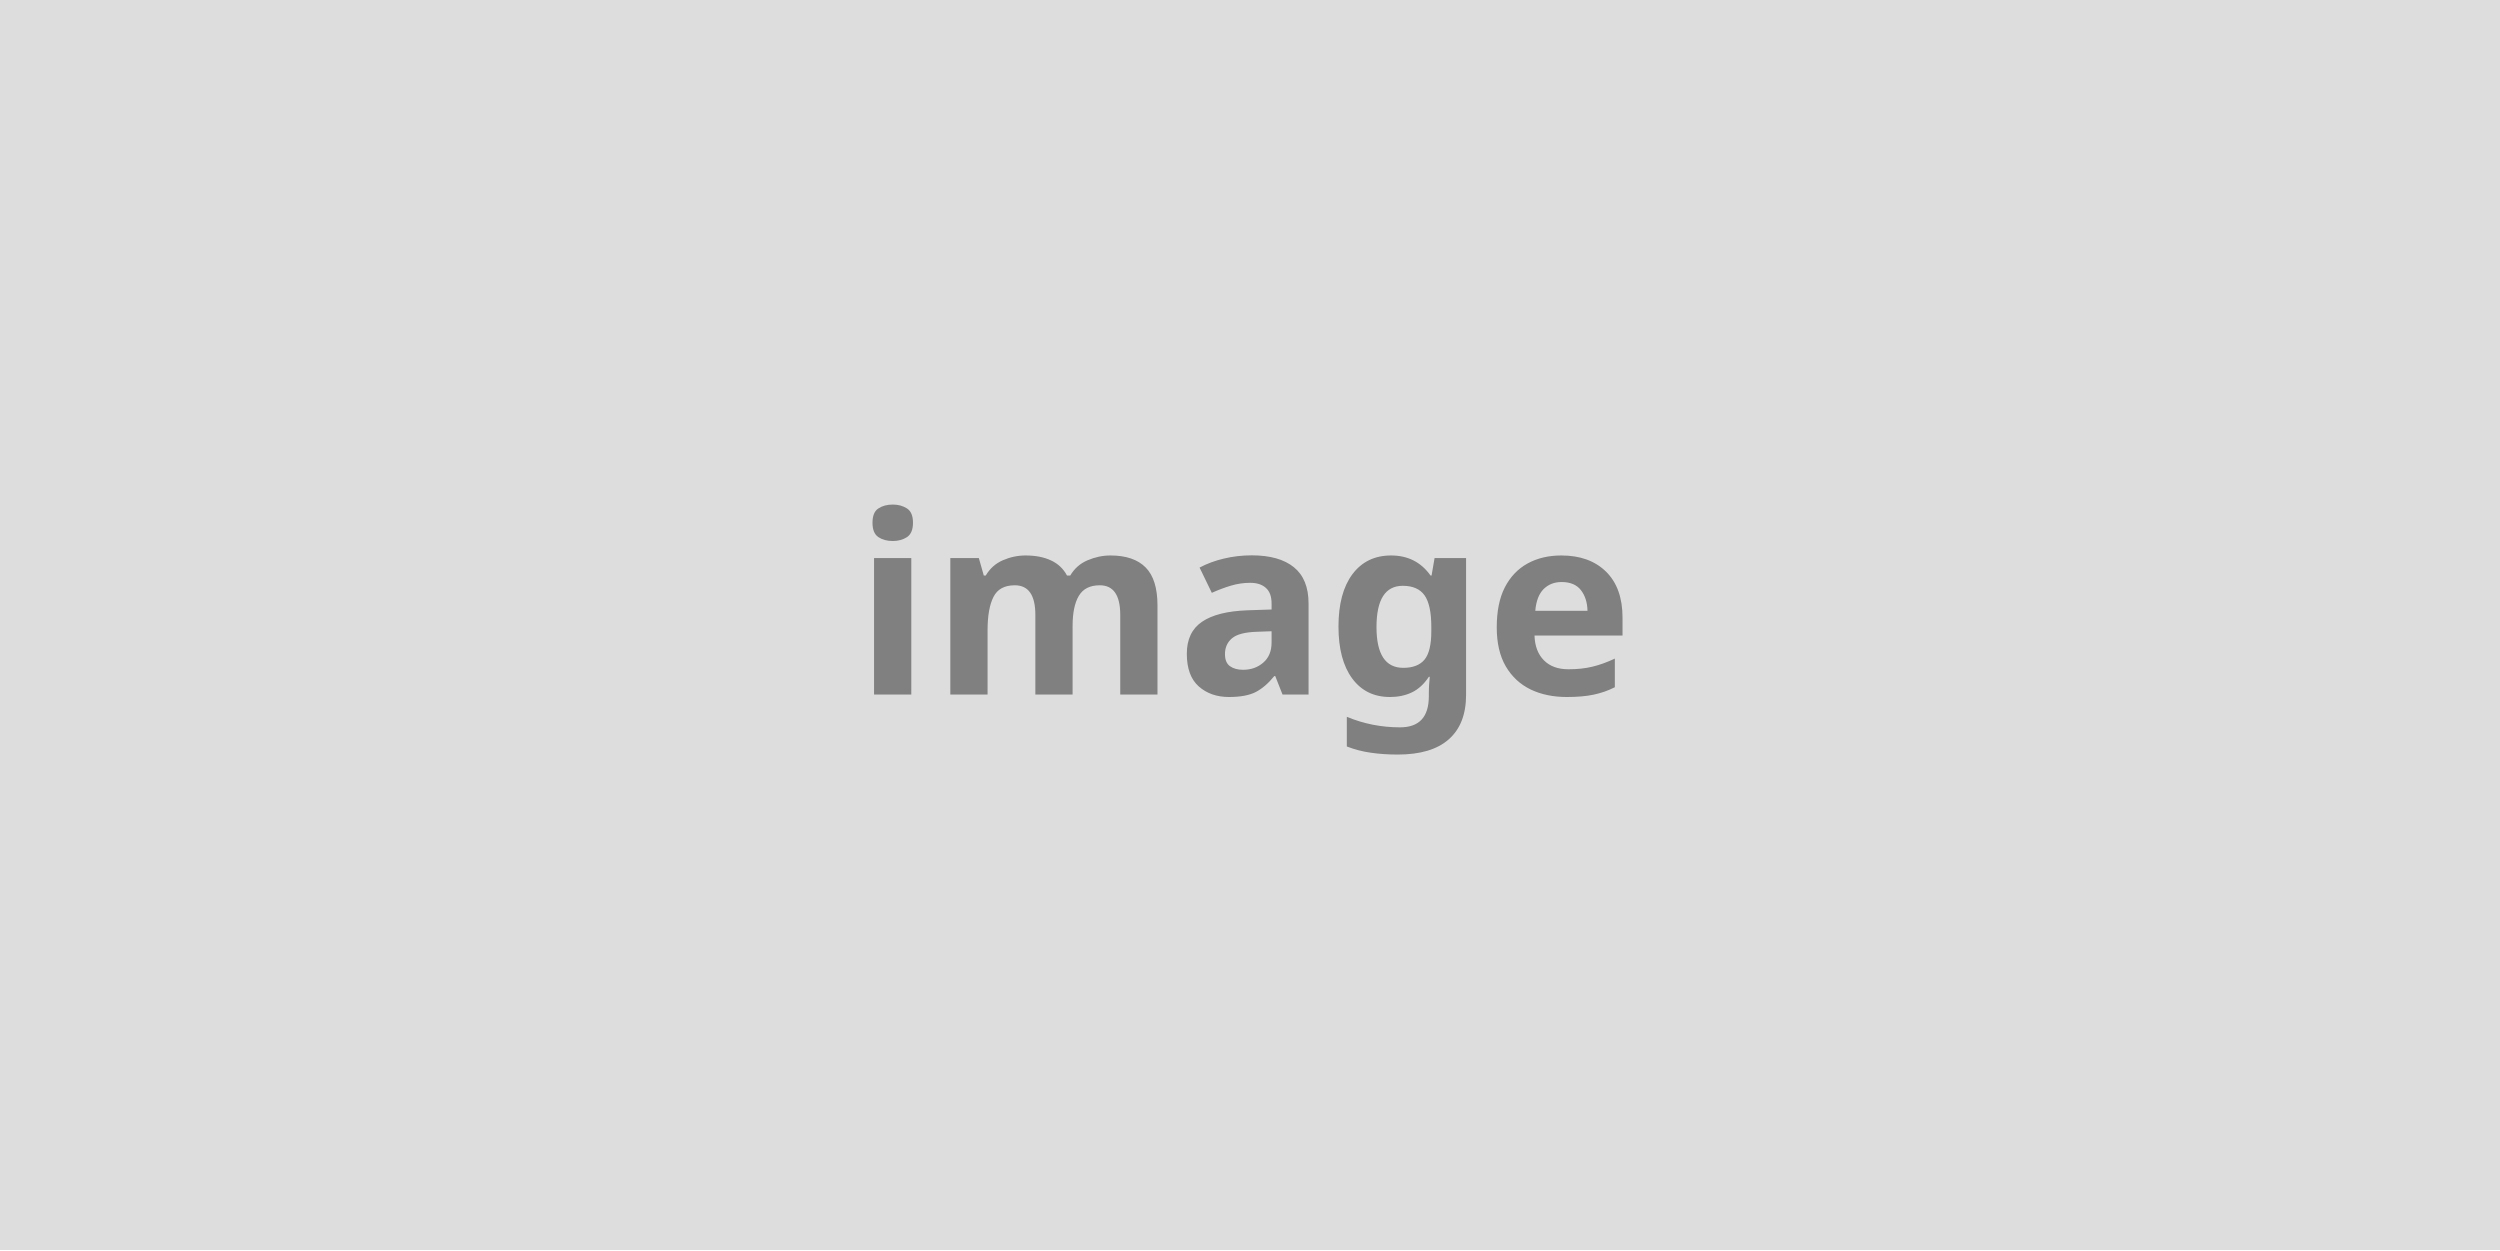
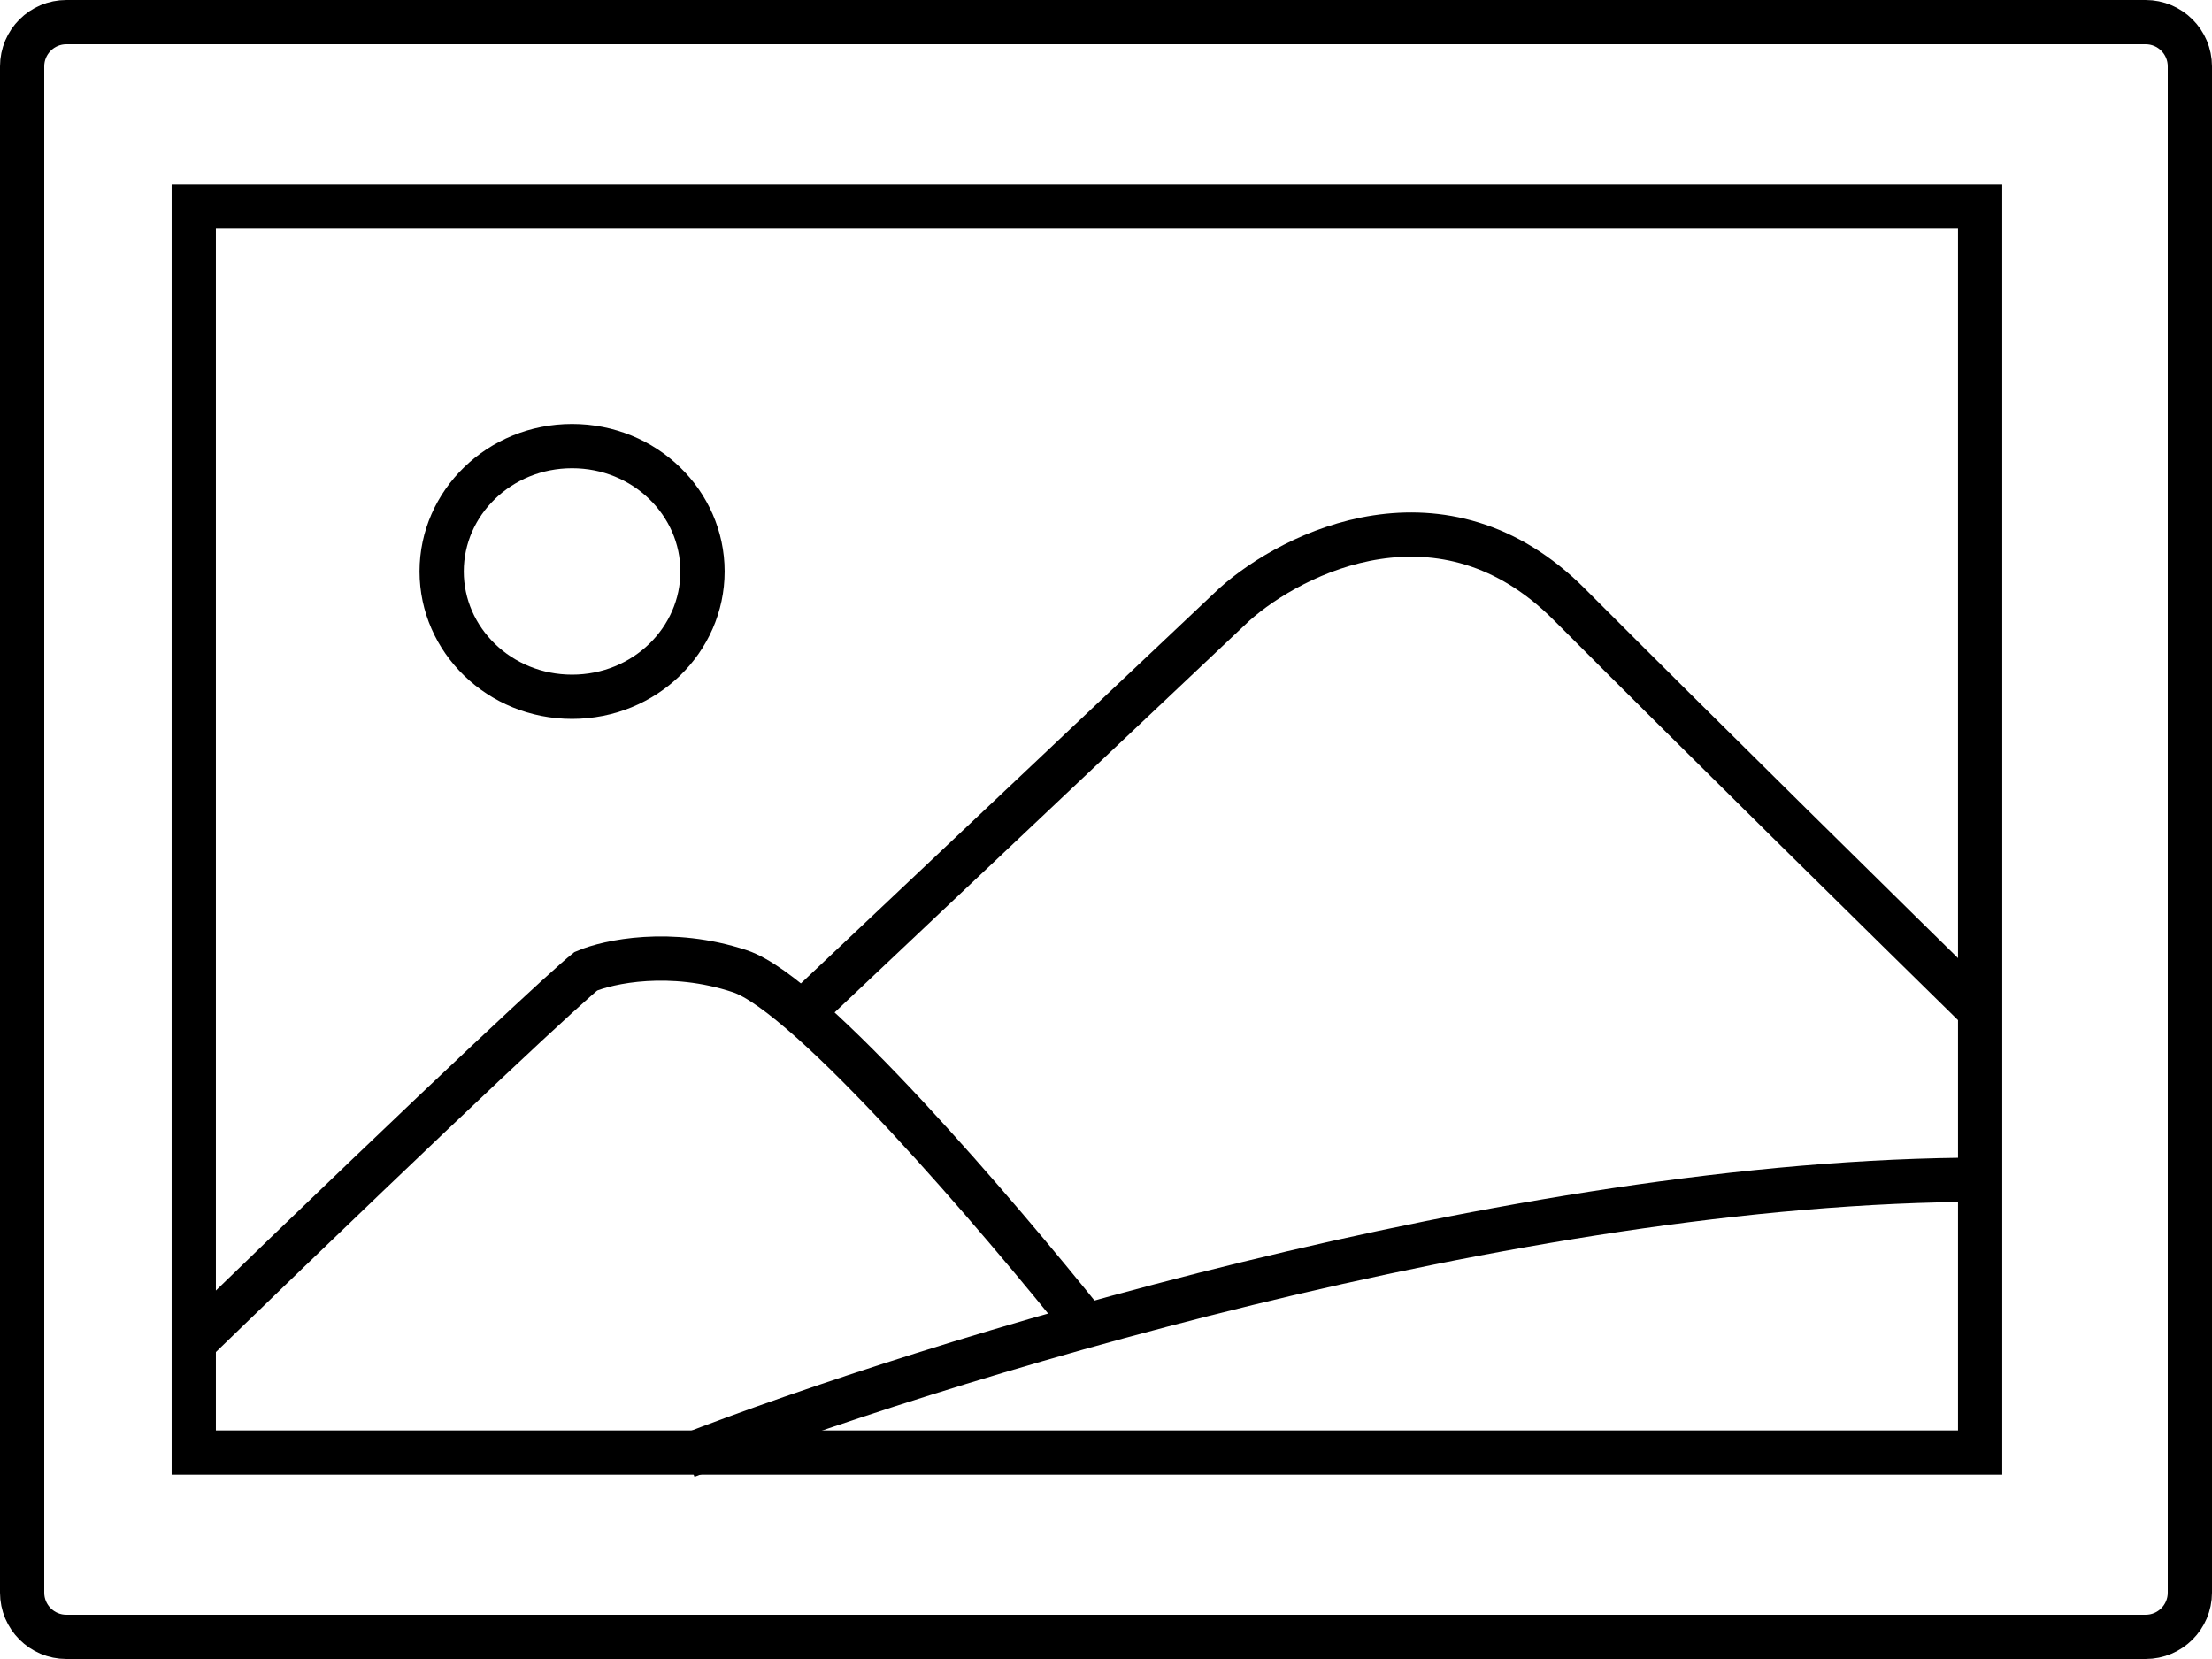
- <svg xmlns="http://www.w3.org/2000/svg" width="79.375mm" height="39.688mm" viewBox="0 0 79.375 39.688" version="1.1" id="svg8">
-   <defs id="defs2" />
-   <g id="layer1" transform="translate(346.6042,-58.19127)">
-     <g id="g829" transform="matrix(0.2645833,0,0,0.2645833,-346.6042,58.19127)">
-       <rect id="rect815" height="150" width="300" x="0" y="0" style="fill:#dddddd" />
-       <text id="text817" y="83.345" x="149.269" font-weight="bold" font-size="30" style="font-weight:bold;font-size:30px;font-family:sans-serif;text-anchor:middle;fill:#808080;fill-opacity:1">
-         <tspan style="fill:#808080;fill-opacity:1" id="tspan851">image</tspan>
-       </text>
-     </g>
-   </g>
+ <svg xmlns="http://www.w3.org/2000/svg" fill="none" viewBox="0 0 100 75">
+   <path stroke="#000" stroke-width="2" d="M8.62 60.834c12.548-12.152 17.137-16.347 17.863-16.925 1.017-.434 3.834-1.042 6.97 0 3.138 1.041 11.764 11.138 15.685 16.057" />
+   <path stroke="#000" stroke-width="2" d="M36.207 45.833l19.598-18.508c2.672-2.383 9.442-5.72 15.143 0 5.702 5.721 14.847 14.723 18.707 18.508m-58.621 20c10.711-4.166 37.43-12.5 58.62-12.5" />
+   <rect width="98" height="73" x="1" y="1" stroke="#000" stroke-width="2" rx="2" />
+   <path stroke="#000" stroke-width="2" d="M8.759 9.334h80.759v56.333H8.759z" />
+   <path stroke="#000" stroke-width="2" d="M31.759 25.833c0 3.098-2.608 5.667-5.897 5.667-3.288 0-5.896-2.569-5.896-5.667s2.608-5.666 5.896-5.666c3.29 0 5.897 2.568 5.897 5.666z" />
</svg>
